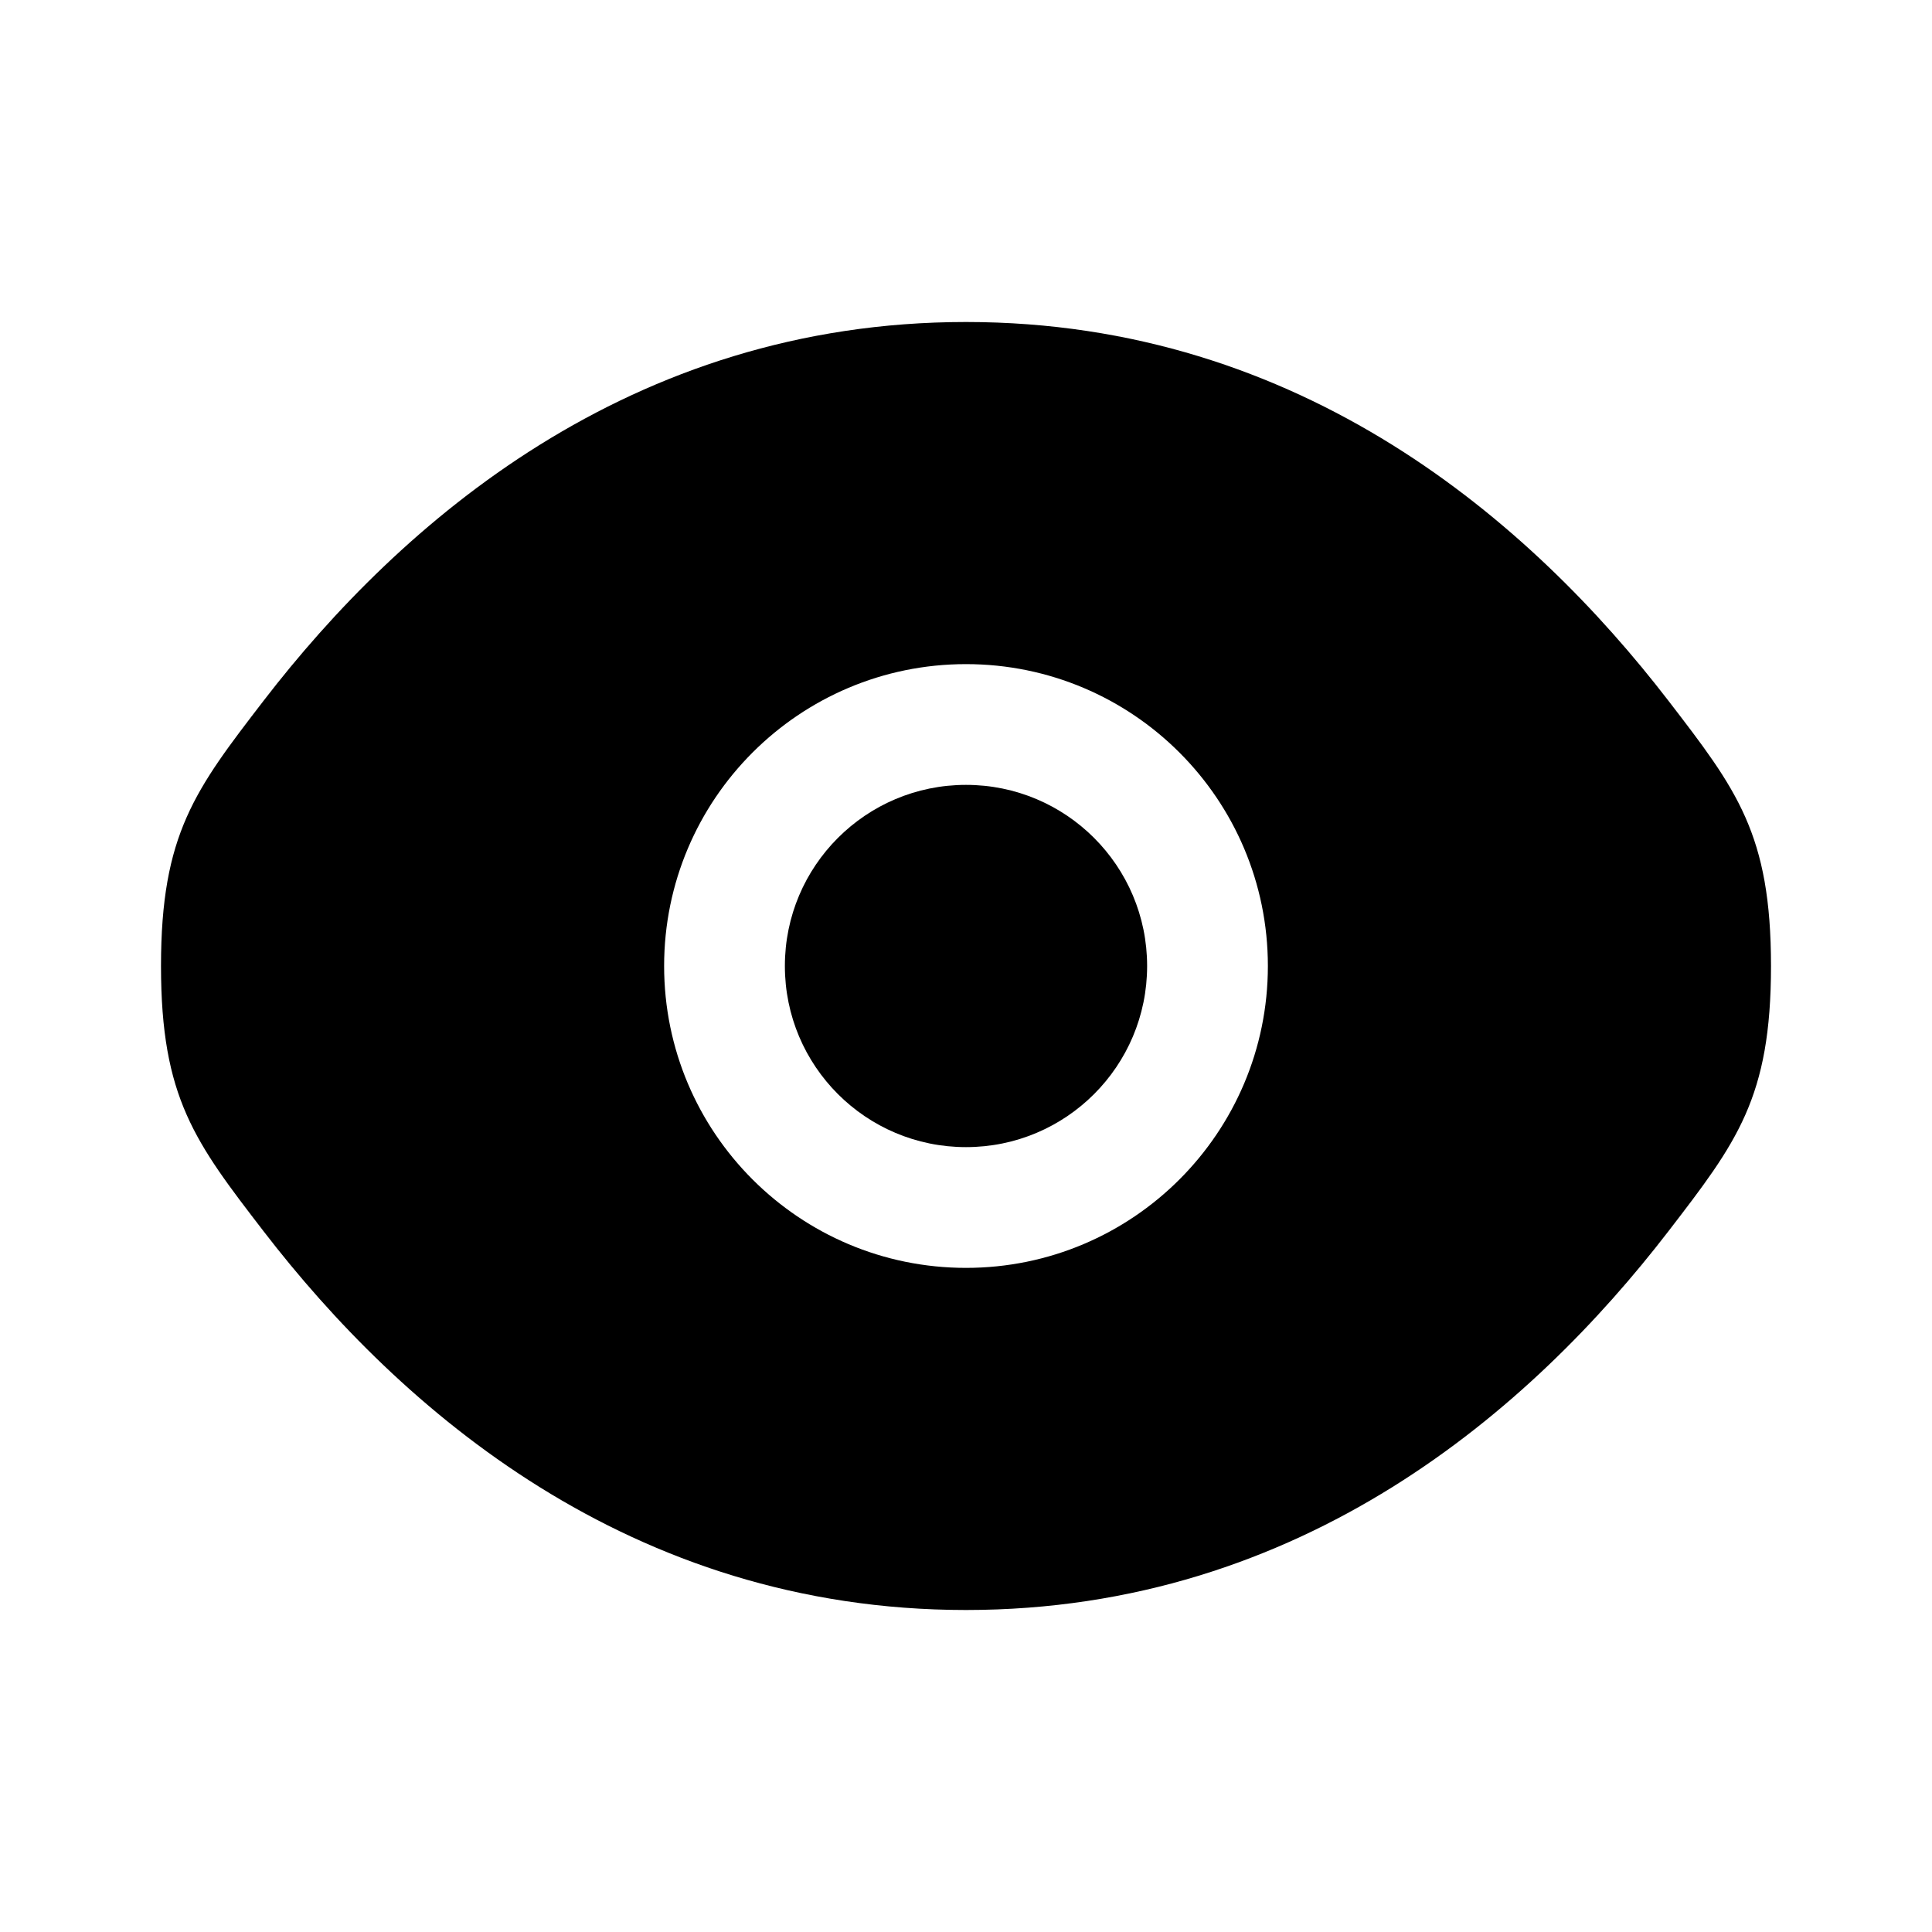
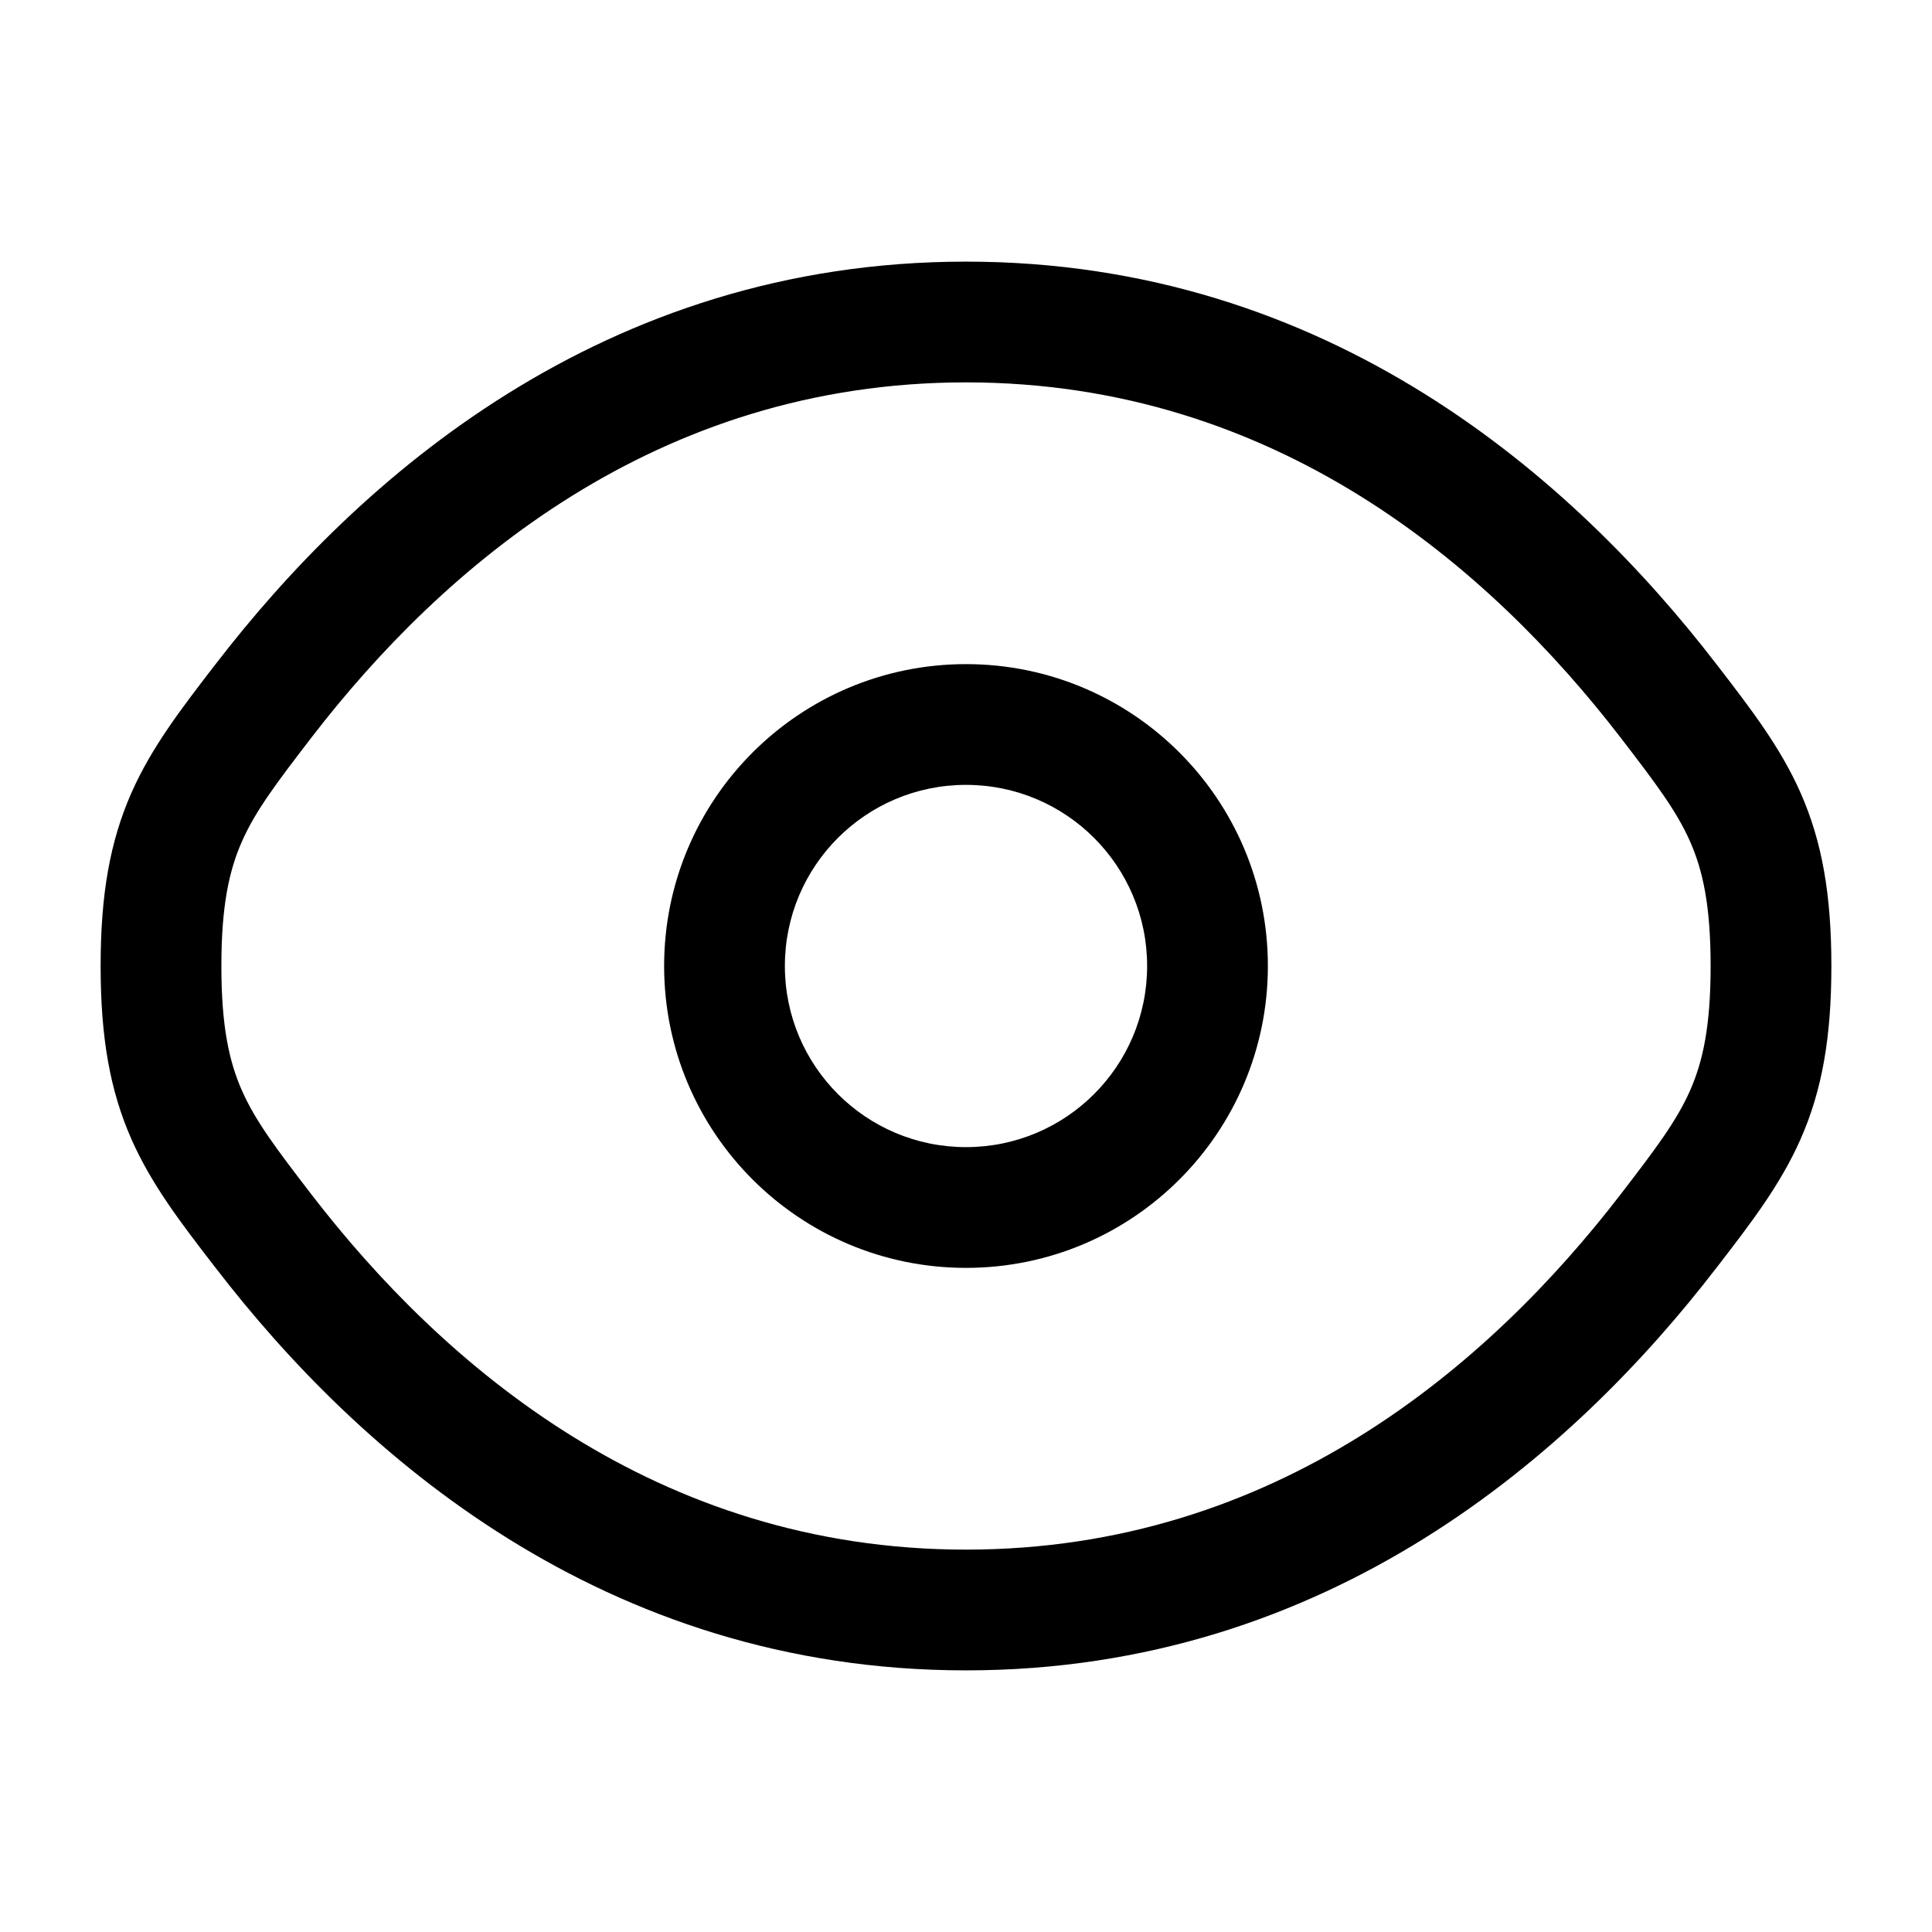
<svg xmlns="http://www.w3.org/2000/svg" width="64" height="64" viewBox="0 0 24 24" fill="none">
-   <path d="M9.75 12C9.75 10.757 10.757 9.75 12 9.75C13.243 9.75 14.25 10.757 14.25 12C14.25 13.243 13.243 14.25 12 14.25C10.757 14.25 9.75 13.243 9.75 12Z" fill="currentColor" />
-   <path fill-rule="evenodd" clip-rule="evenodd" d="M2 12C2 13.639 2.425 14.191 3.275 15.296C4.972 17.5 7.818 20 12 20C16.182 20 19.028 17.5 20.725 15.296C21.575 14.191 22 13.639 22 12C22 10.361 21.575 9.809 20.725 8.704C19.028 6.5 16.182 4 12 4C7.818 4 4.972 6.5 3.275 8.704C2.425 9.809 2 10.361 2 12ZM12 8.25C9.929 8.25 8.25 9.929 8.25 12C8.25 14.071 9.929 15.75 12 15.75C14.071 15.75 15.75 14.071 15.75 12C15.75 9.929 14.071 8.25 12 8.25Z" fill="currentColor" />
+   <path fill-rule="evenodd" clip-rule="evenodd" d="M12 8.25C9.929 8.25 8.25 9.929 8.25 12C8.25 14.071 9.929 15.75 12 15.75C14.071 15.75 15.75 14.071 15.75 12C15.75 9.929 14.071 8.25 12 8.25ZM9.75 12C9.75 10.757 10.757 9.75 12 9.75C13.243 9.75 14.25 10.757 14.25 12C14.25 13.243 13.243 14.25 12 14.25C10.757 14.25 9.75 13.243 9.75 12Z" fill="currentColor" />
+   <path fill-rule="evenodd" clip-rule="evenodd" d="M12 3.25C7.486 3.25 4.445 5.954 2.681 8.247L2.649 8.288C2.25 8.807 1.882 9.284 1.633 9.848C1.366 10.453 1.25 11.112 1.25 12C1.25 12.888 1.366 13.547 1.633 14.152C1.882 14.716 2.25 15.194 2.649 15.712L2.681 15.753C4.445 18.046 7.486 20.75 12 20.75C16.514 20.75 19.555 18.046 21.319 15.753L21.351 15.712C21.75 15.194 22.118 14.716 22.367 14.152C22.634 13.547 22.75 12.888 22.75 12C22.75 11.112 22.634 10.453 22.367 9.848C22.118 9.284 21.75 8.807 21.351 8.288L21.319 8.247C19.555 5.954 16.514 3.25 12 3.25ZM3.869 9.162C5.499 7.045 8.15 4.75 12 4.75C15.85 4.75 18.501 7.045 20.131 9.162C20.569 9.732 20.826 10.072 20.995 10.454C21.153 10.812 21.25 11.249 21.25 12C21.25 12.751 21.153 13.188 20.995 13.546C20.826 13.928 20.569 14.268 20.131 14.838C18.501 16.955 15.85 19.25 12 19.25C8.15 19.25 5.499 16.955 3.869 14.838C3.431 14.268 3.174 13.928 3.005 13.546C2.847 13.188 2.75 12.751 2.75 12C2.75 11.249 2.847 10.812 3.005 10.454C3.174 10.072 3.431 9.732 3.869 9.162Z" fill="currentColor" />
</svg>
